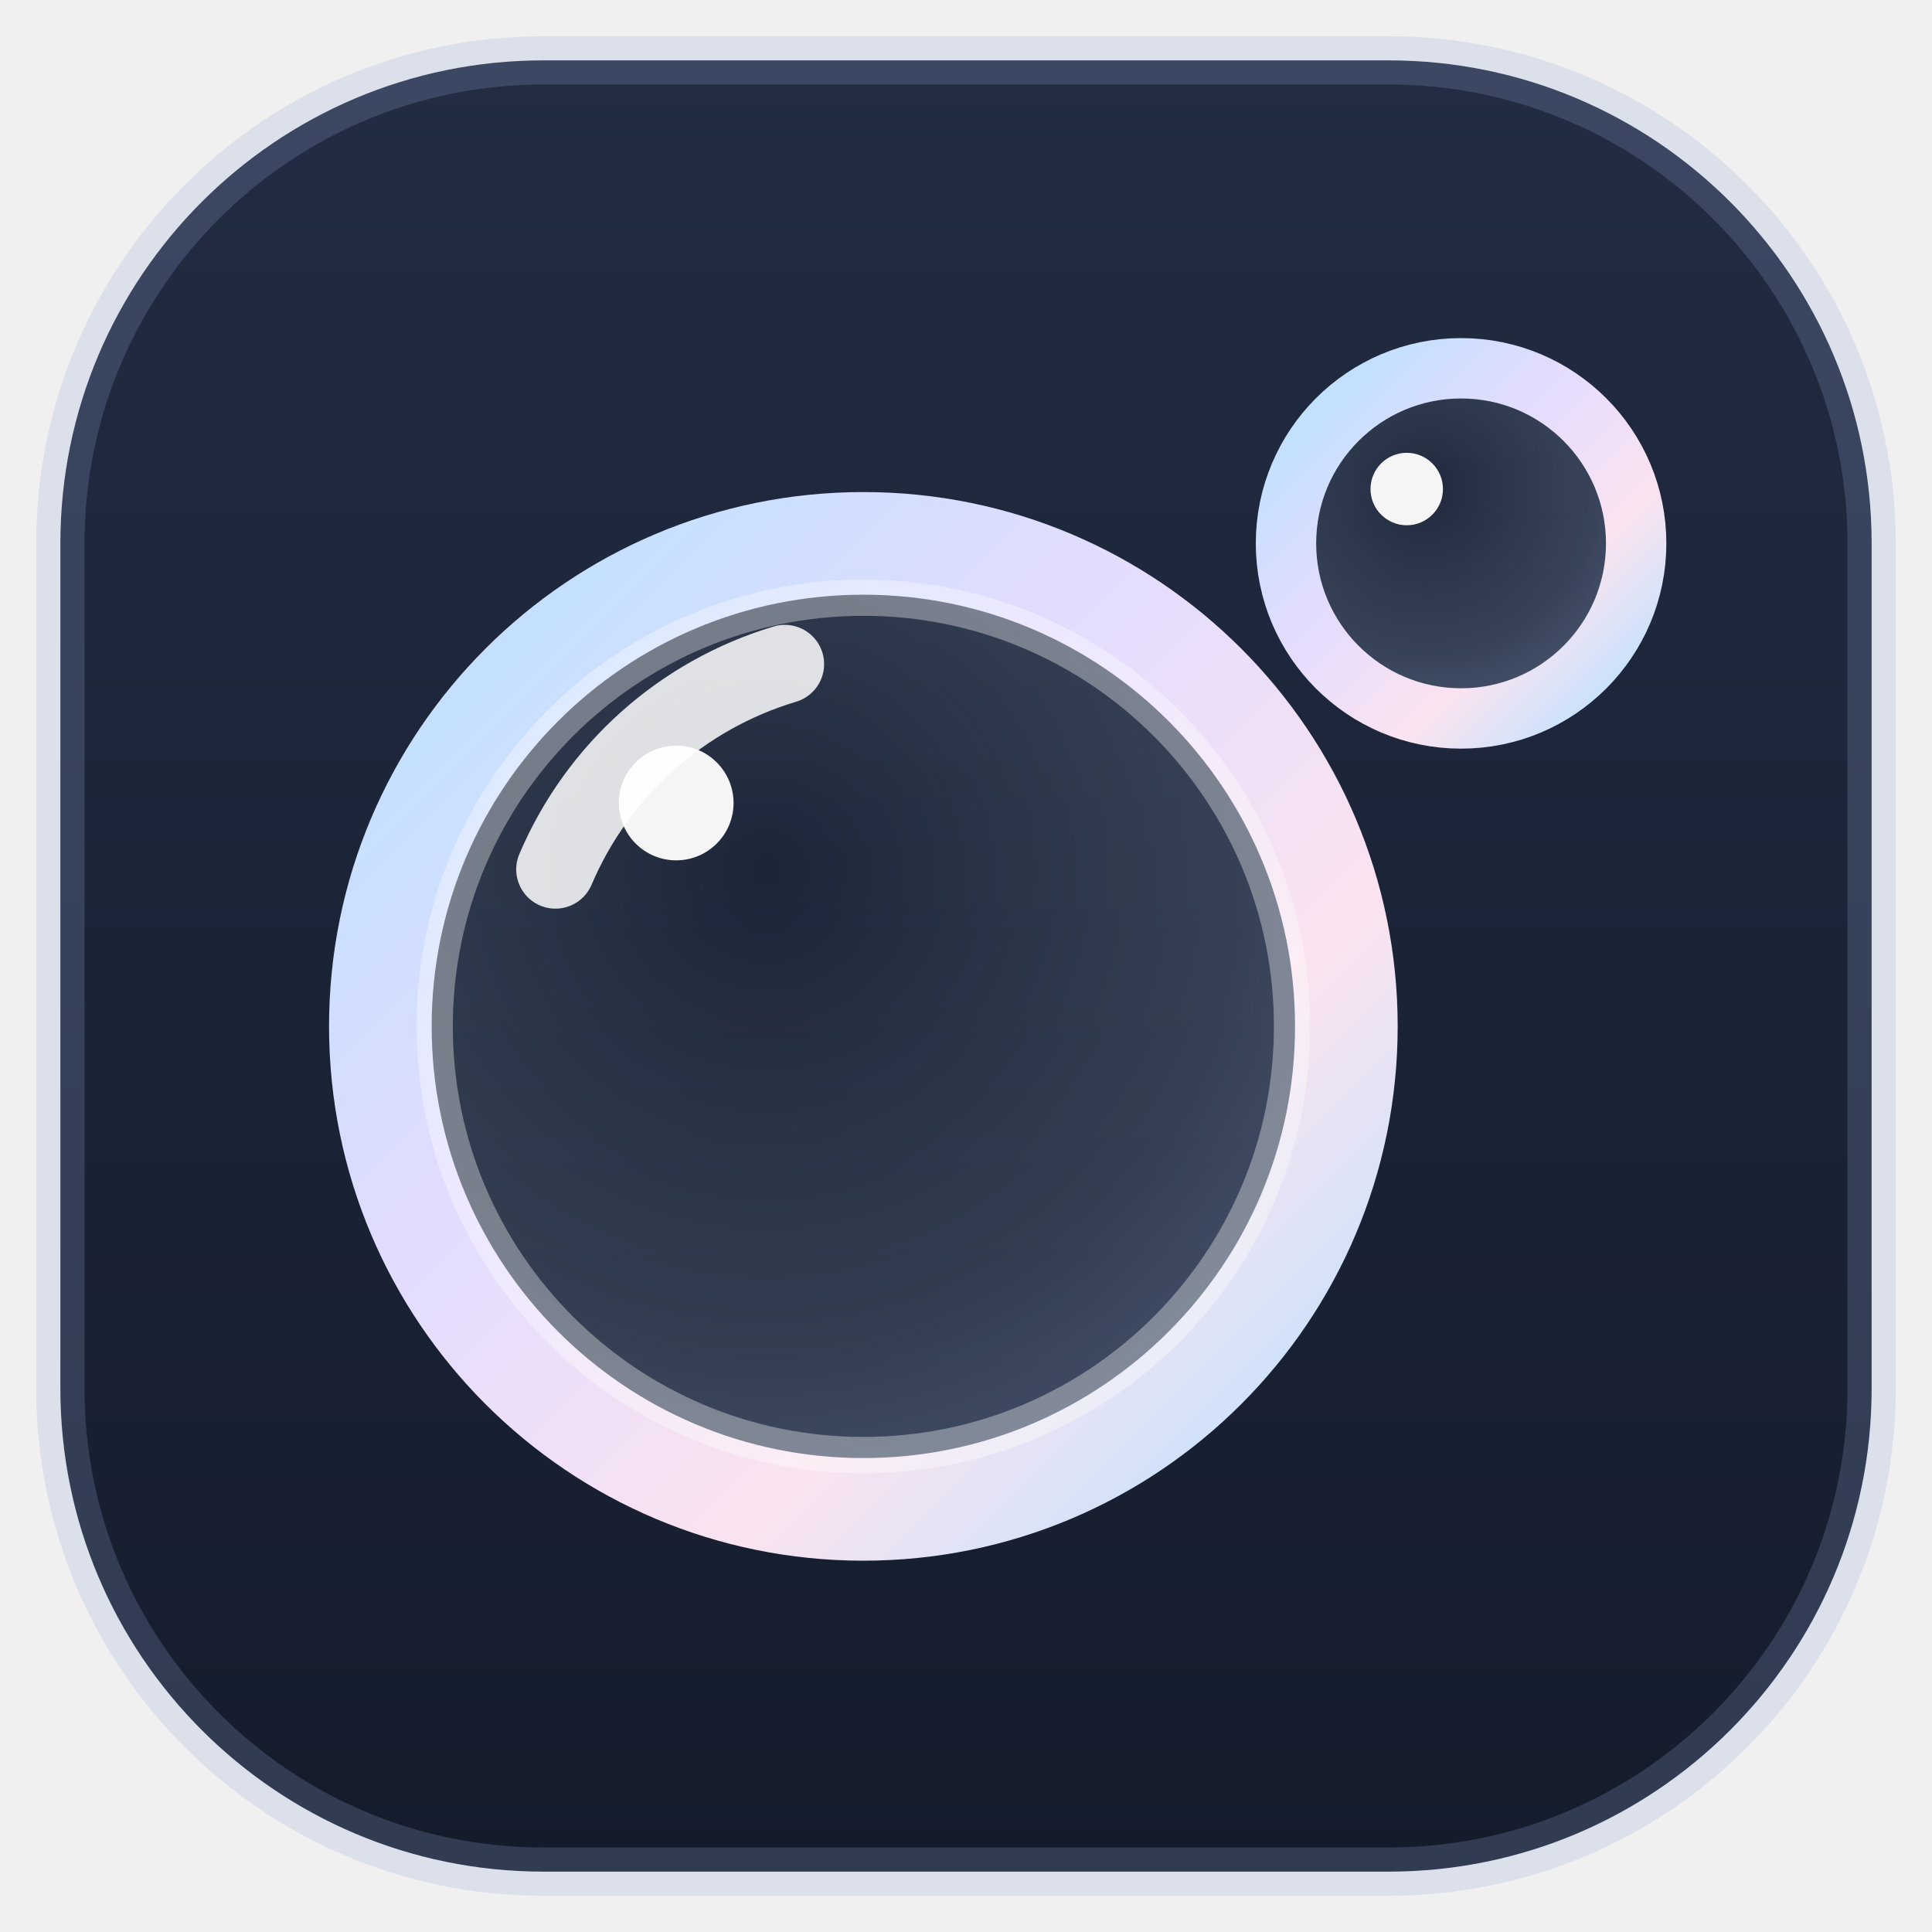
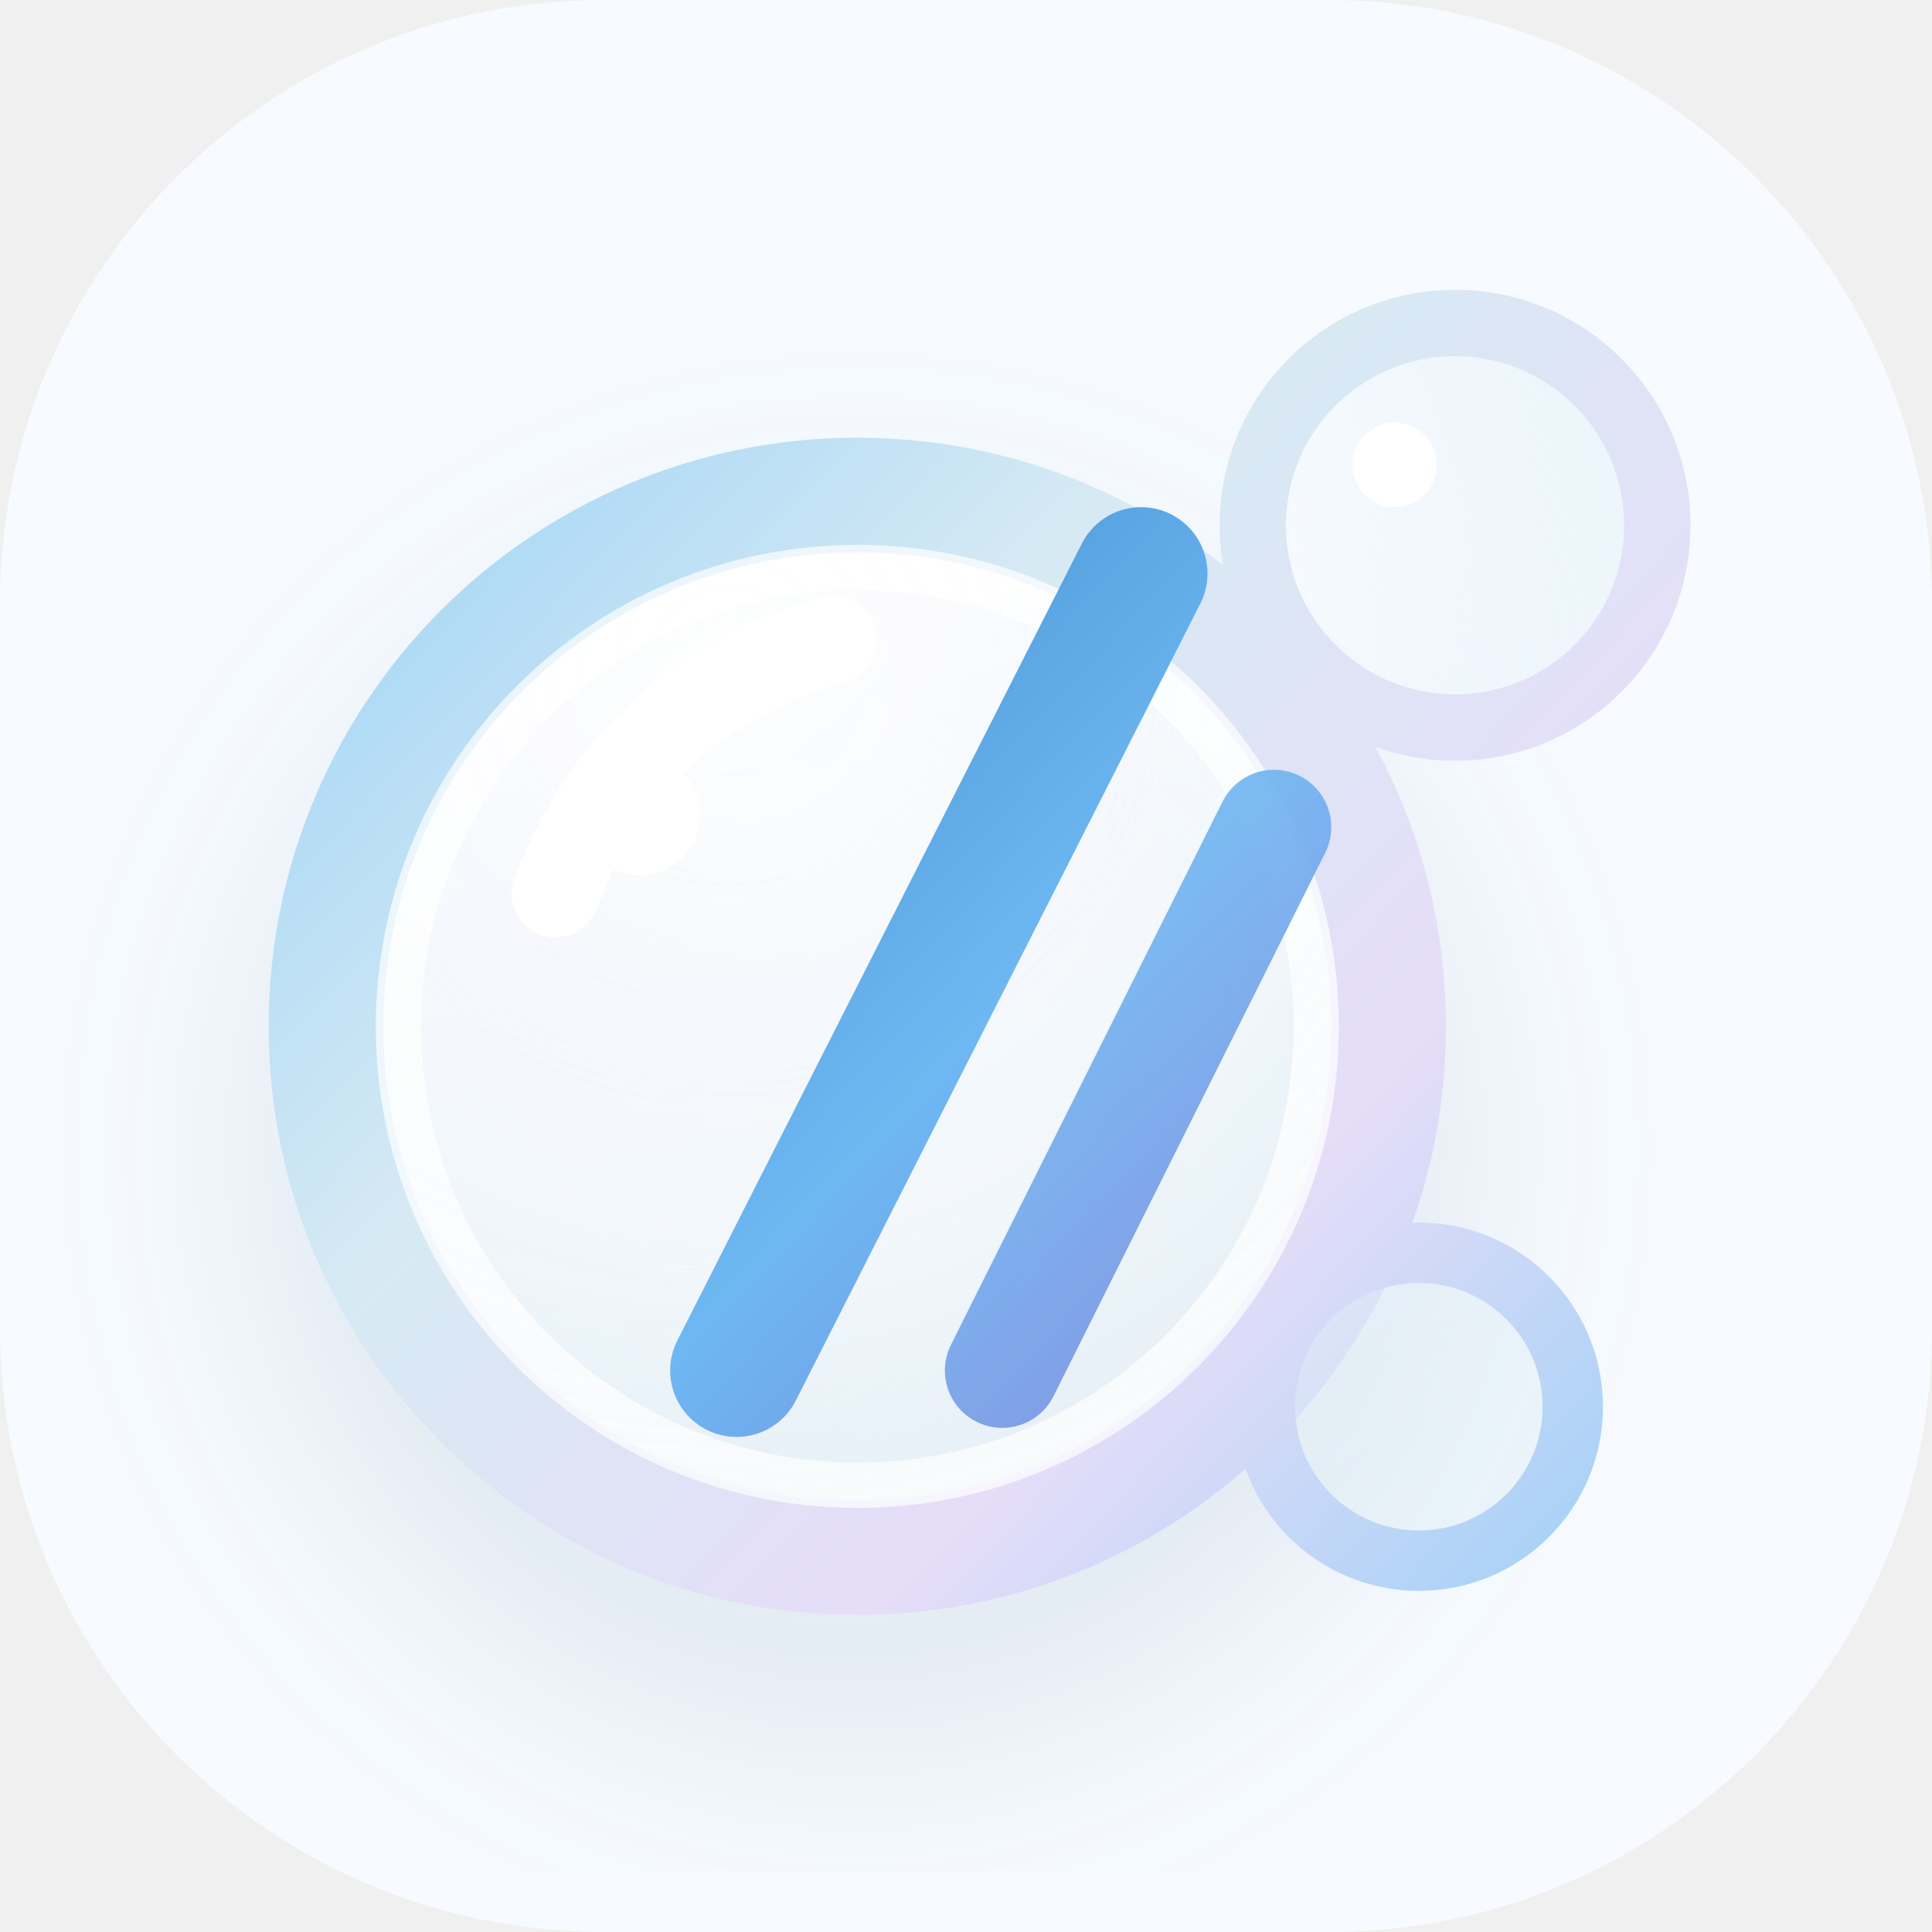
- <svg xmlns="http://www.w3.org/2000/svg" width="32" height="32" viewBox="0 0 32 32" fill="none" role="img" aria-label="Bubli">
+ <svg xmlns="http://www.w3.org/2000/svg" width="32" height="32" viewBox="0 0 32 32" fill="none" role="img" aria-label="Bubli app">
  <defs>
-     <linearGradient id="tile-d" x1="0" y1="0" x2="0" y2="1">
-       <stop offset="0%" stop-color="#222C42" />
-       <stop offset="100%" stop-color="#141C2C" />
+     <linearGradient id="app-rim" x1="4" y1="5" x2="28" y2="28" gradientUnits="userSpaceOnUse">
+       <stop offset="0" stop-color="#8ECDF6" />
+       <stop offset="0.38" stop-color="#D7EAF4" />
+       <stop offset="0.68" stop-color="#E6DDF8" />
+       <stop offset="1" stop-color="#8ECDF6" />
    </linearGradient>
-     <linearGradient id="rim-d" x1="0" y1="0" x2="1" y2="1">
-       <stop offset="0%" stop-color="#B8E2FF" />
-       <stop offset="38%" stop-color="#E2DCFF" />
-       <stop offset="70%" stop-color="#FBE3F0" />
-       <stop offset="100%" stop-color="#B8E2FF" />
+     <linearGradient id="app-mark" x1="7" y1="8" x2="25" y2="25" gradientUnits="userSpaceOnUse">
+       <stop offset="0" stop-color="#2F7DC2" />
+       <stop offset="0.52" stop-color="#6EB8F2" />
+       <stop offset="1" stop-color="#7E6BD4" />
    </linearGradient>
-     <radialGradient id="fill-d" cx="40%" cy="34%" r="74%">
-       <stop offset="0%" stop-color="#EAF2FF" stop-opacity="0" />
-       <stop offset="66%" stop-color="#BFD3F2" stop-opacity="0.16" />
-       <stop offset="100%" stop-color="#9DB6E6" stop-opacity="0.34" />
+     <radialGradient id="app-fill" cx="0" cy="0" r="1" gradientUnits="userSpaceOnUse" gradientTransform="translate(12 11) rotate(56) scale(18)">
+       <stop offset="0" stop-color="#FFFFFF" stop-opacity="0.92" />
+       <stop offset="0.52" stop-color="#F7FBFF" stop-opacity="0.7" />
+       <stop offset="1" stop-color="#D7EAF4" stop-opacity="0.34" />
    </radialGradient>
+     <filter id="app-soft" x="1" y="2" width="30" height="29" color-interpolation-filters="sRGB" filterUnits="userSpaceOnUse">
+       <feDropShadow dx="0" dy="2" stdDeviation="2" flood-color="#6B8FA8" flood-opacity="0.2" />
+     </filter>
  </defs>
-   <rect x="1" y="1" width="30" height="30" rx="8" fill="url(#tile-d)" stroke="#96AAD7" stroke-opacity="0.22" stroke-width="0.8" />
-   <circle cx="14.3" cy="17" r="8" fill="url(#fill-d)" />
-   <circle cx="14.3" cy="17" r="8" fill="none" stroke="url(#rim-d)" stroke-width="1.7" />
-   <circle cx="14.3" cy="17" r="7.1" fill="none" stroke="#FFFFFF" stroke-opacity="0.35" stroke-width="0.6" />
-   <path d="M9.2 14.4A6 6 0 0 1 13 11" stroke="#FFFFFF" stroke-width="1.3" stroke-linecap="round" fill="none" opacity="0.85" />
-   <circle cx="11.2" cy="13.3" r="0.95" fill="#FFFFFF" opacity="0.95" />
-   <circle cx="24.2" cy="9" r="2.9" fill="url(#fill-d)" />
-   <circle cx="24.2" cy="9" r="2.9" fill="none" stroke="url(#rim-d)" stroke-width="1" />
-   <circle cx="23.3" cy="8.1" r="0.6" fill="#FFFFFF" opacity="0.95" />
+   <rect width="32" height="32" rx="10" fill="#F7FBFF" />
+   <g filter="url(#app-soft)">
+     <circle cx="14.2" cy="17" r="8.8" fill="url(#app-fill)" />
+     <circle cx="14.2" cy="17" r="8.8" stroke="url(#app-rim)" stroke-width="1.9" />
+     <circle cx="14.2" cy="17" r="7.6" stroke="#FFFFFF" stroke-opacity="0.7" stroke-width="0.75" />
+     <path d="M9.2 14.8C10 12.7 11.6 11.2 13.8 10.6" stroke="#FFFFFF" stroke-width="1.45" stroke-linecap="round" />
+     <circle cx="10.6" cy="13.5" r="1" fill="#FFFFFF" fill-opacity="0.95" />
+   </g>
+   <circle cx="24.1" cy="8.7" r="3.35" fill="url(#app-fill)" stroke="url(#app-rim)" stroke-width="1.1" />
+   <circle cx="23.1" cy="7.7" r="0.7" fill="#FFFFFF" />
+   <circle cx="23.5" cy="23.3" r="2.55" fill="url(#app-fill)" stroke="url(#app-rim)" stroke-width="1" />
+   <path d="M12.2 22.7L18.9 9.5" stroke="url(#app-mark)" stroke-width="2.2" stroke-linecap="round" />
+   <path d="M16.6 22.7L21.1 13.7" stroke="url(#app-mark)" stroke-width="1.9" stroke-linecap="round" opacity="0.9" />
</svg>
